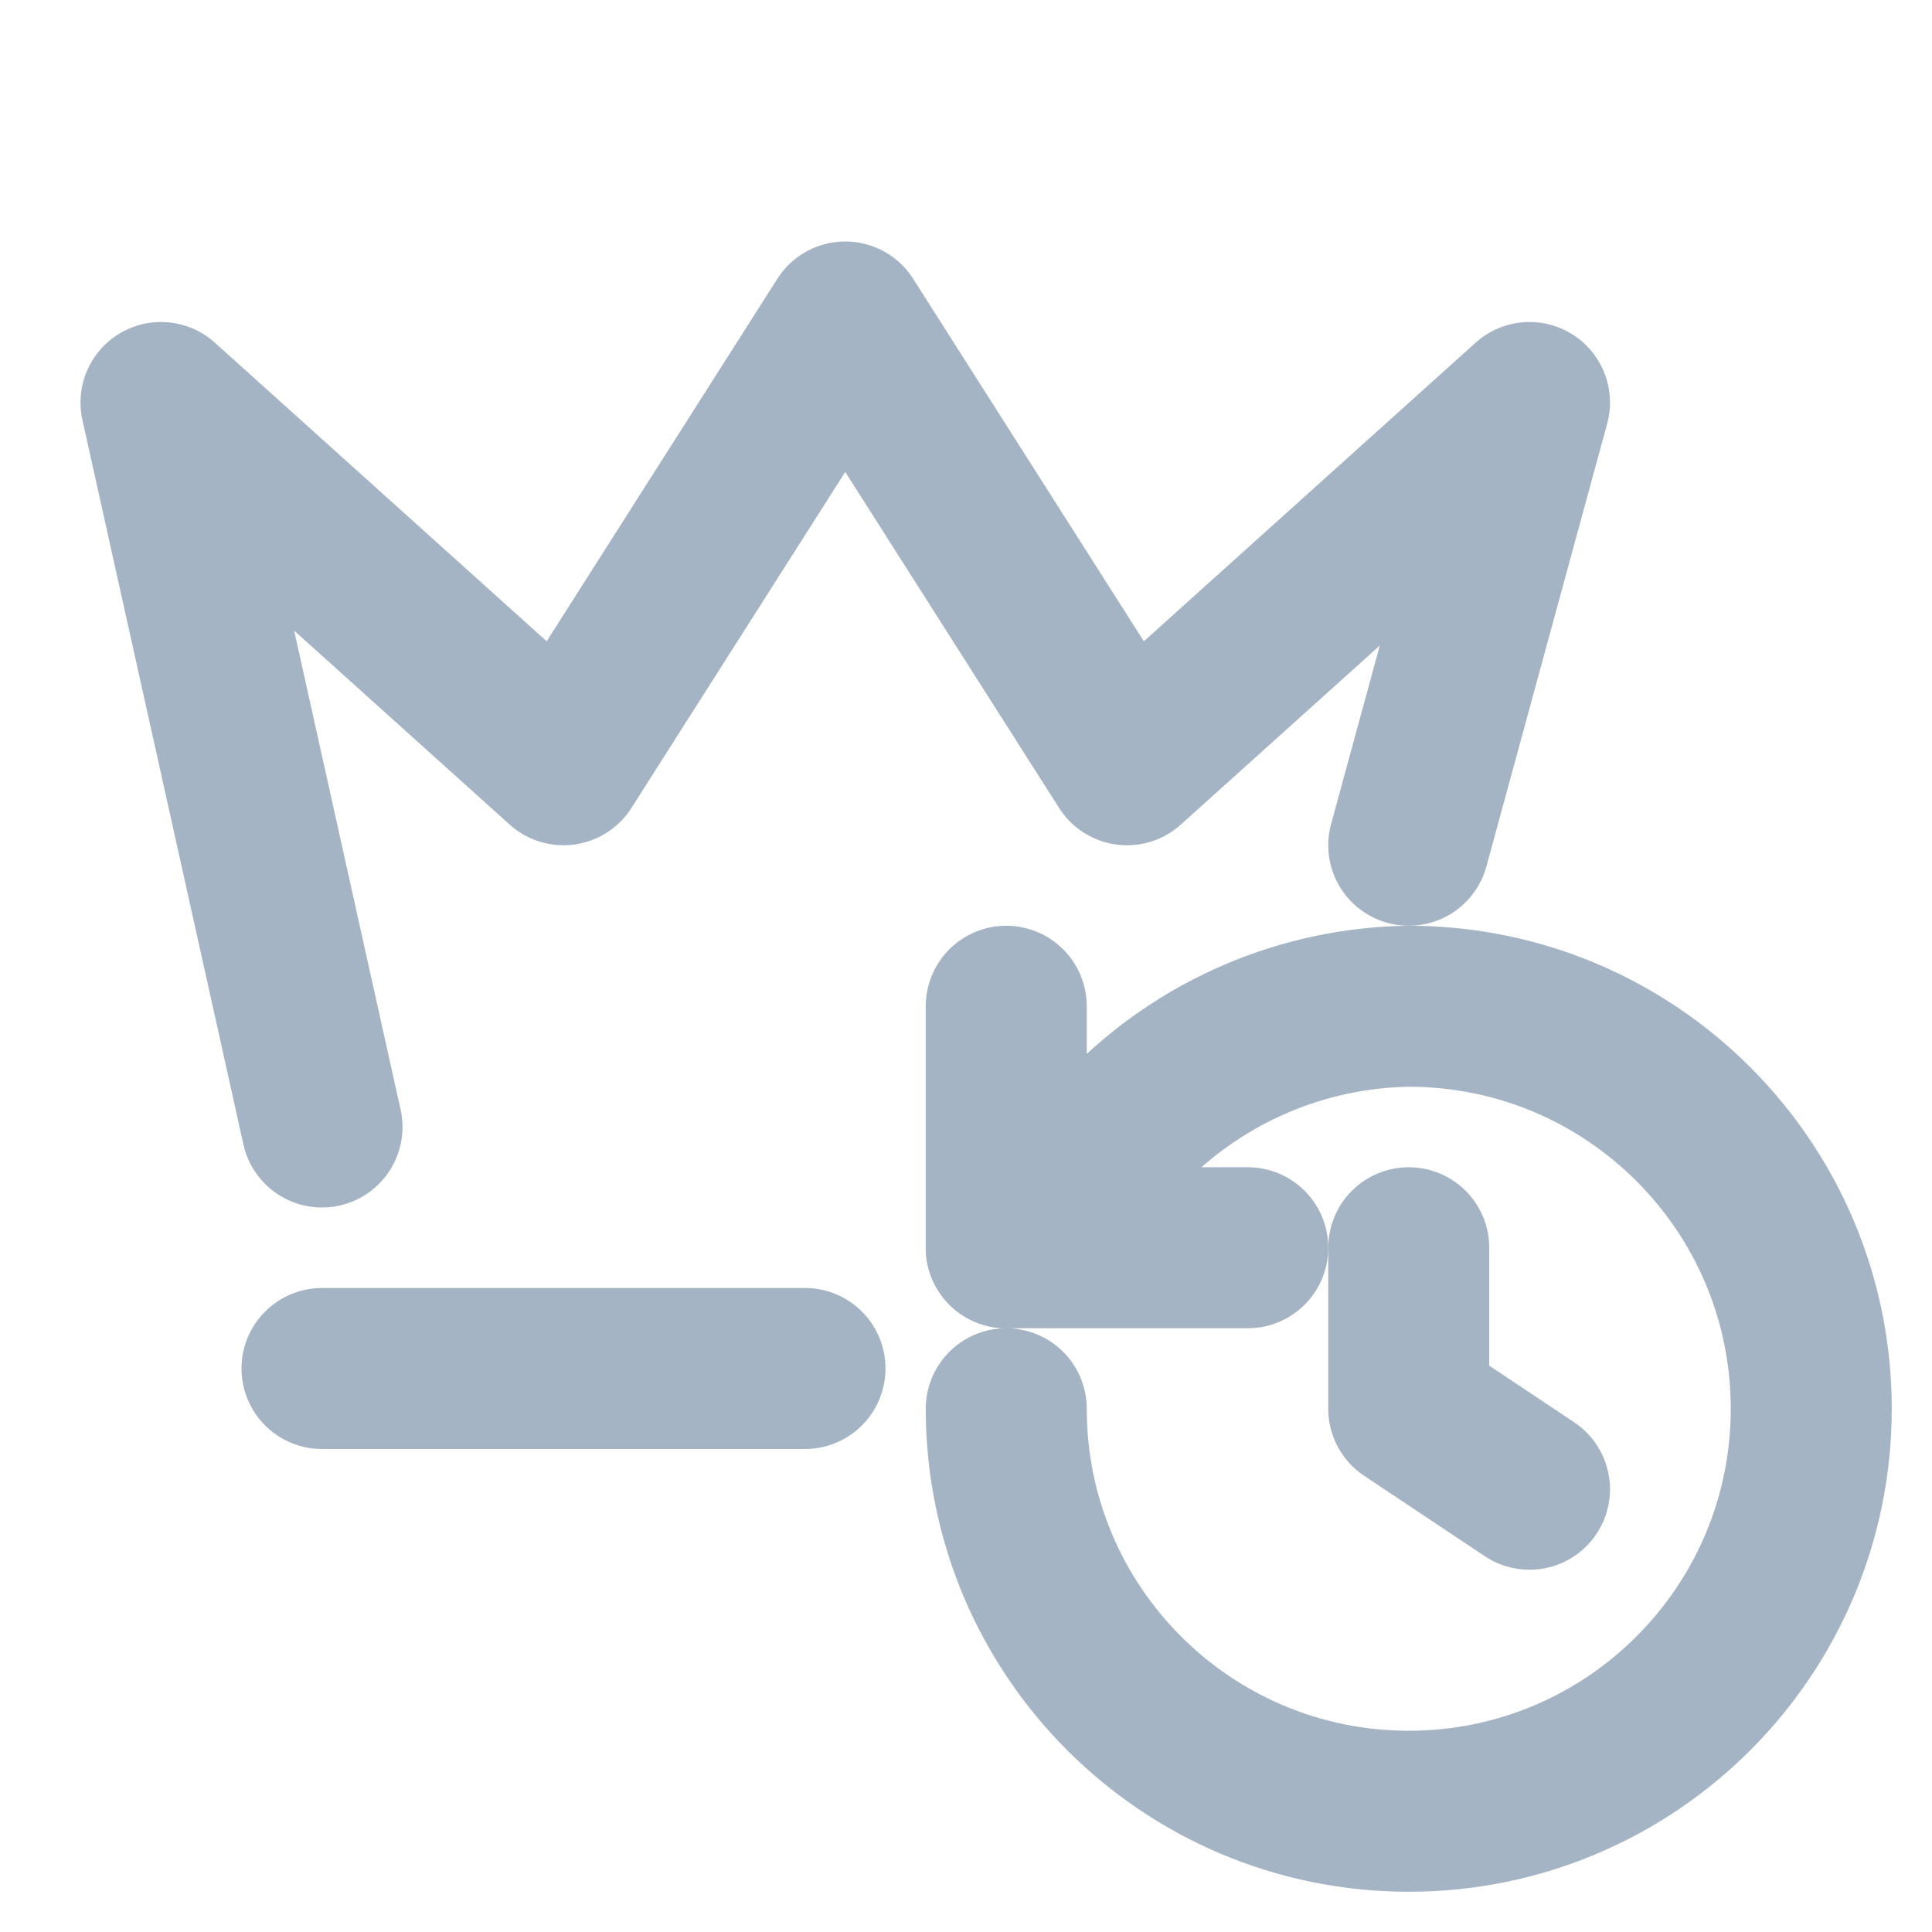
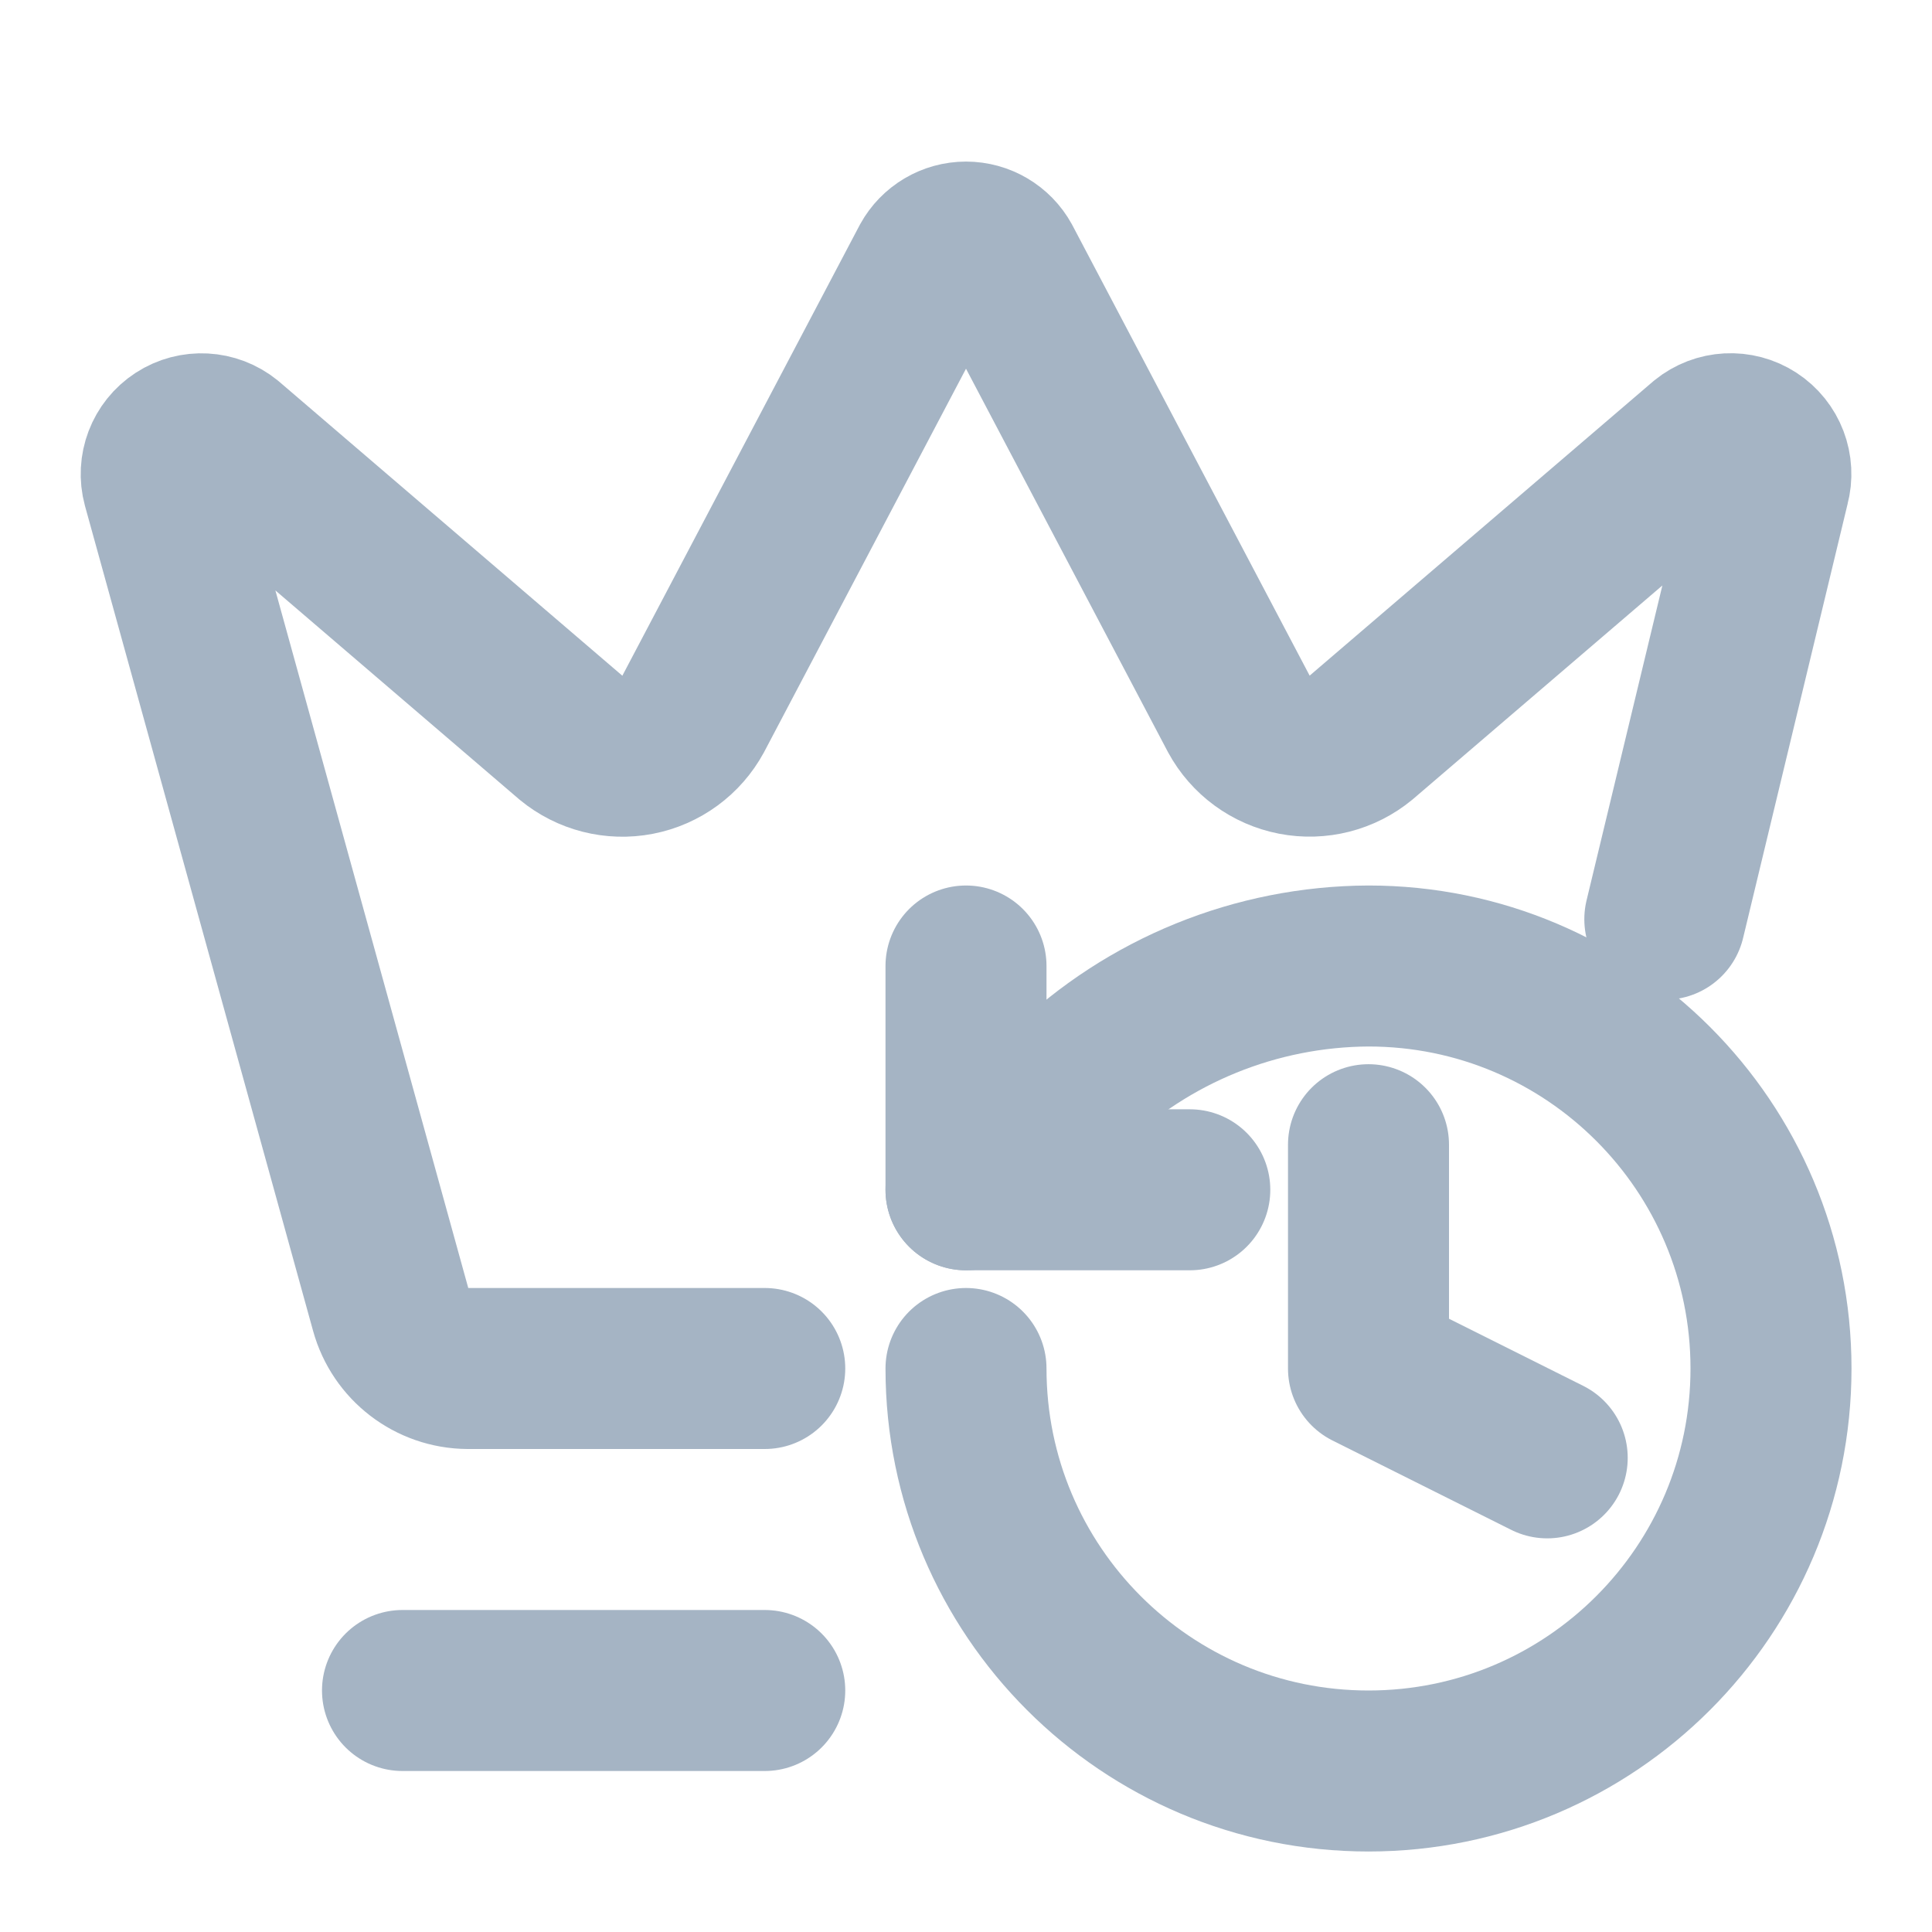
<svg xmlns="http://www.w3.org/2000/svg" viewBox="0 0 24 24" fill="none" stroke="#a5b4c4" stroke-width="2" stroke-linecap="round" stroke-linejoin="round">
-   <path d="M4 14L2 5l5 4.5L10.5 4l3.5 5.5L19 5l-1.5 5.5" />
-   <path d="M4 17h6" />
-   <path d="M12.5 17.5a5 5 0 1 0 5-5 5 5 0 0 0-3.5 1.5L12.5 15.5" />
-   <path d="M12.5 12.5v3h3" />
-   <path d="M17.5 15.5v2l1.5 1" />
+   <path d="M9.5 17H5.81a1 1 0 0 1-.957-.734L2.02 6.02a.5.5 0 0 1 .798-.519l4.276 3.664a1 1 0 0 0 1.516-.294L11.562 3.266a.5.5 0 0 1 .876 0L15.39 8.87a1 1 0 0 0 1.516.294L21.183 5.5a.5.5 0 0 1 .798.519l-1.3 5.4" />
+   <path d="M5 21h4.5" />
+   <path d="M12 17a5 5 0 1 0 5-5 5.42 5.42 0 0 0-3.74 1.52L12 14.78" />
+   <path d="M12 12v2.78h2.78" />
+   <path d="M17 14.22v2.78l2.22 1.11" />
</svg>
